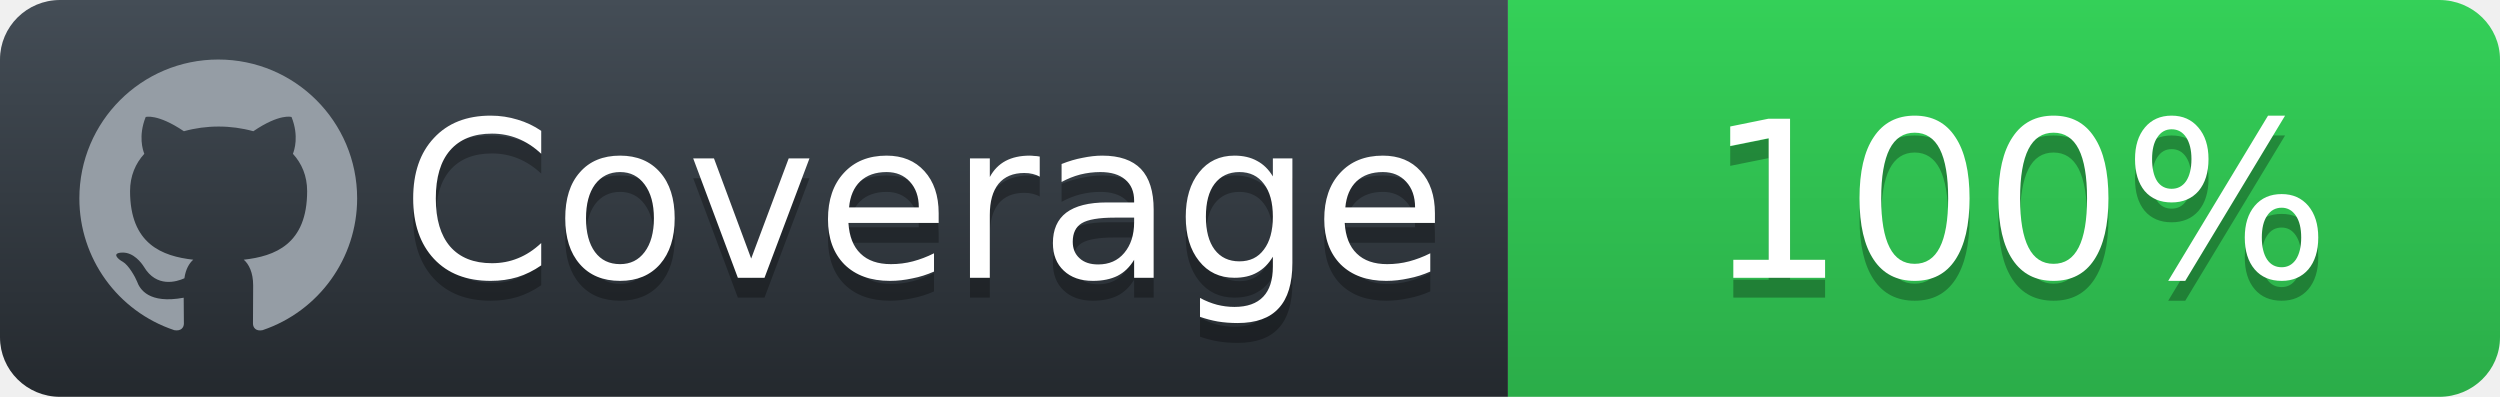
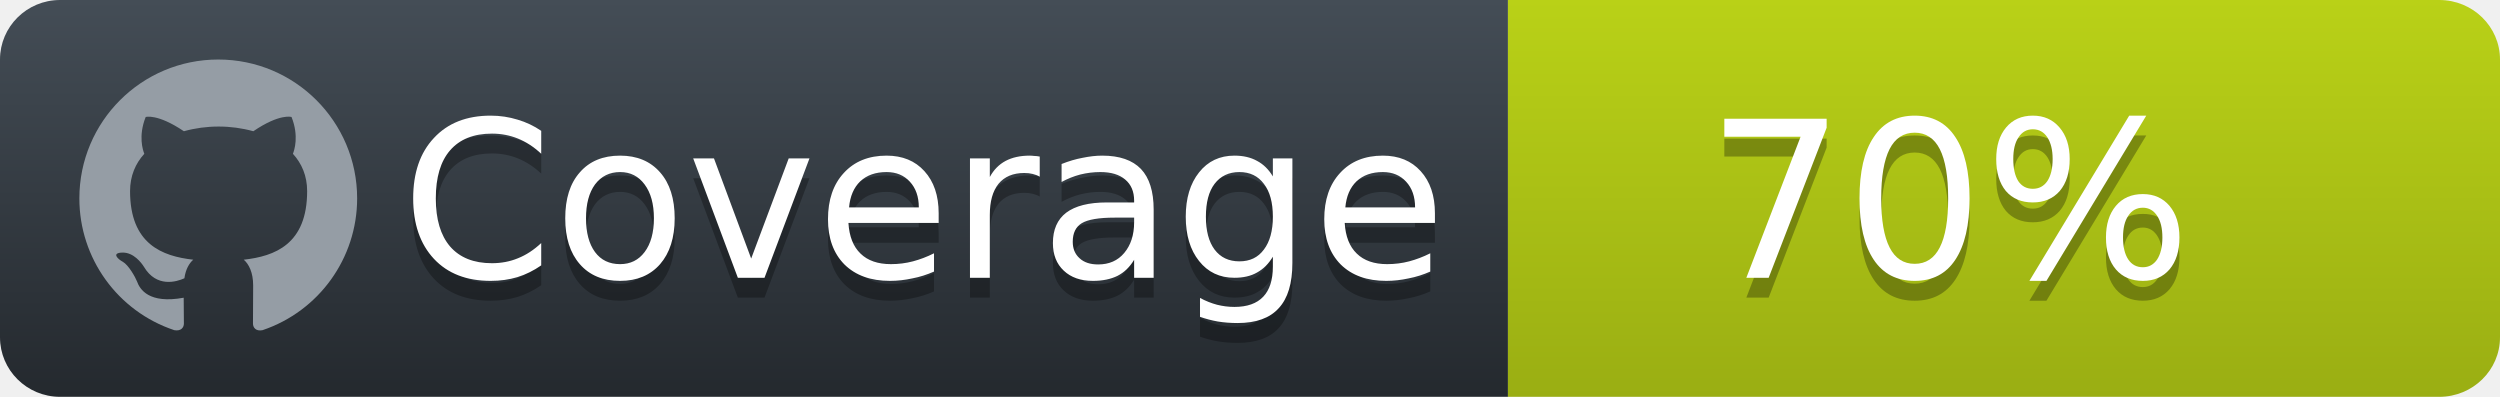
<svg xmlns="http://www.w3.org/2000/svg" width="126" height="20">
  <defs>
    <linearGradient id="workflow-fill" x1="50%" y1="0%" x2="50%" y2="100%">
      <stop stop-color="#444D56" offset="0%" />
      <stop stop-color="#24292E" offset="100%" />
    </linearGradient>
    <linearGradient id="state-fill" x1="50%" y1="0%" x2="50%" y2="100%">
-       <stop stop-color="#34D058" offset="0%" />
-       <stop stop-color="#2BAD49" offset="100%" />
+       <stop stop-color="#b9d117" offset="0%" />
+       <stop stop-color="#9AAE13" offset="100%" />
    </linearGradient>
  </defs>
  <g fill="none" fill-rule="evenodd">
    <g font-family="'DejaVu Sans',Verdana,Geneva,sans-serif" font-size="11">
      <path id="workflow-bg" d="M0,3 C0,1.343 1.355,0 3.027,0 L76,0 L76,20 L3.027,20 C1.355,20 0,18.657 0,17 L0,3 Z" fill="url(#workflow-fill)" fill-rule="nonzero" />
      <text fill="#010101" fill-opacity=".3">
        <tspan x="20.198" y="15">Coverage</tspan>
      </text>
      <text fill="#FFFFFF">
        <tspan x="20.198" y="14">Coverage</tspan>
      </text>
    </g>
    <g transform="translate(76)" font-family="'DejaVu Sans',Verdana,Geneva,sans-serif" font-size="11">
      <path d="M0 0h46.939C48.629 0 50 1.343 50 3v14c0 1.657-1.37 3-3.061 3H0V0z" id="state-bg" fill="url(#state-fill)" fill-rule="nonzero" />
      <text fill="#010101" fill-opacity=".3">
-         <tspan x="10" y="15">100%</tspan>
+         <tspan x="10" y="15">70%</tspan>
      </text>
      <text fill="#FFFFFF">
-         <tspan x="10" y="14">100%</tspan>
+         <tspan x="10" y="14">70%</tspan>
      </text>
    </g>
    <path fill="#959DA5" d="M11 3c-3.868 0-7 3.132-7 7a6.996 6.996 0 0 0 4.786 6.641c.35.062.482-.148.482-.332 0-.166-.01-.718-.01-1.304-1.758.324-2.213-.429-2.353-.822-.079-.202-.42-.823-.717-.99-.245-.13-.595-.454-.01-.463.552-.009.946.508 1.077.718.63 1.058 1.636.76 2.039.577.061-.455.245-.761.446-.936-1.557-.175-3.185-.779-3.185-3.456 0-.762.271-1.392.718-1.882-.07-.175-.315-.892.07-1.855 0 0 .586-.183 1.925.718a6.5 6.5 0 0 1 1.75-.236 6.5 6.5 0 0 1 1.75.236c1.338-.91 1.925-.718 1.925-.718.385.963.14 1.68.07 1.855.446.49.717 1.112.717 1.882 0 2.686-1.636 3.28-3.194 3.456.254.219.473.639.473 1.295 0 .936-.009 1.689-.009 1.925 0 .184.131.402.481.332A7.011 7.011 0 0 0 18 10c0-3.867-3.133-7-7-7z" />
  </g>
</svg>
